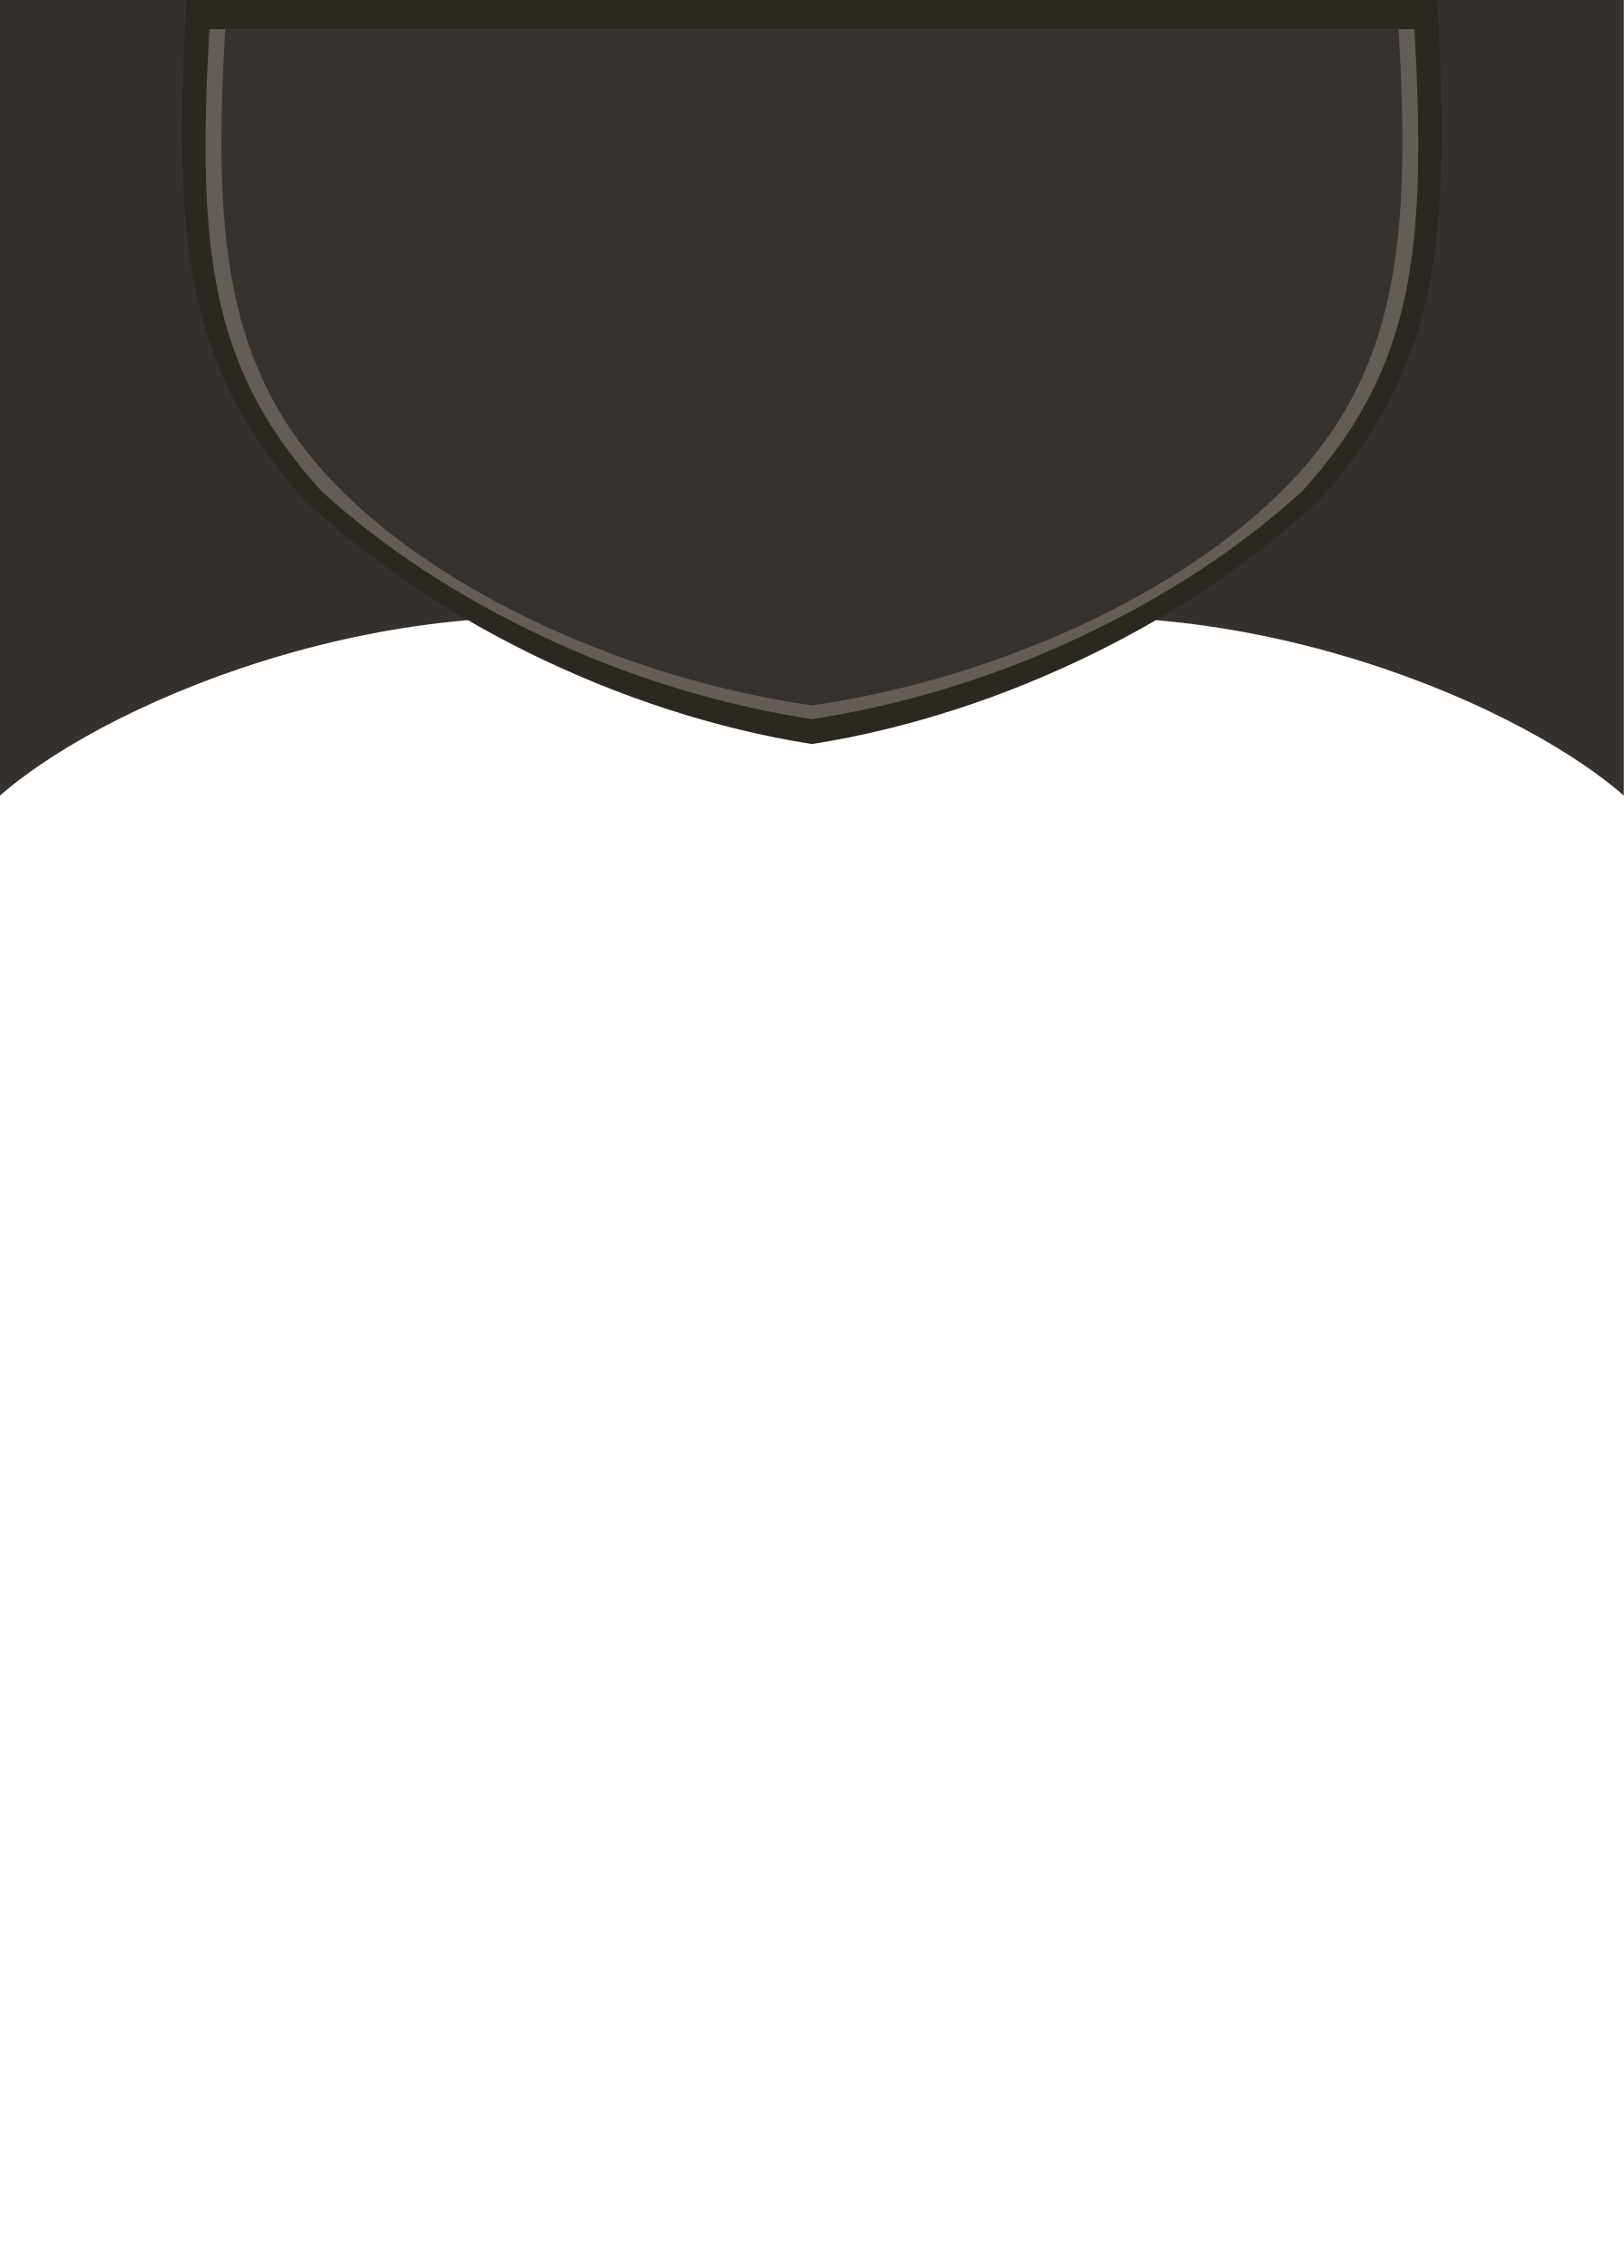
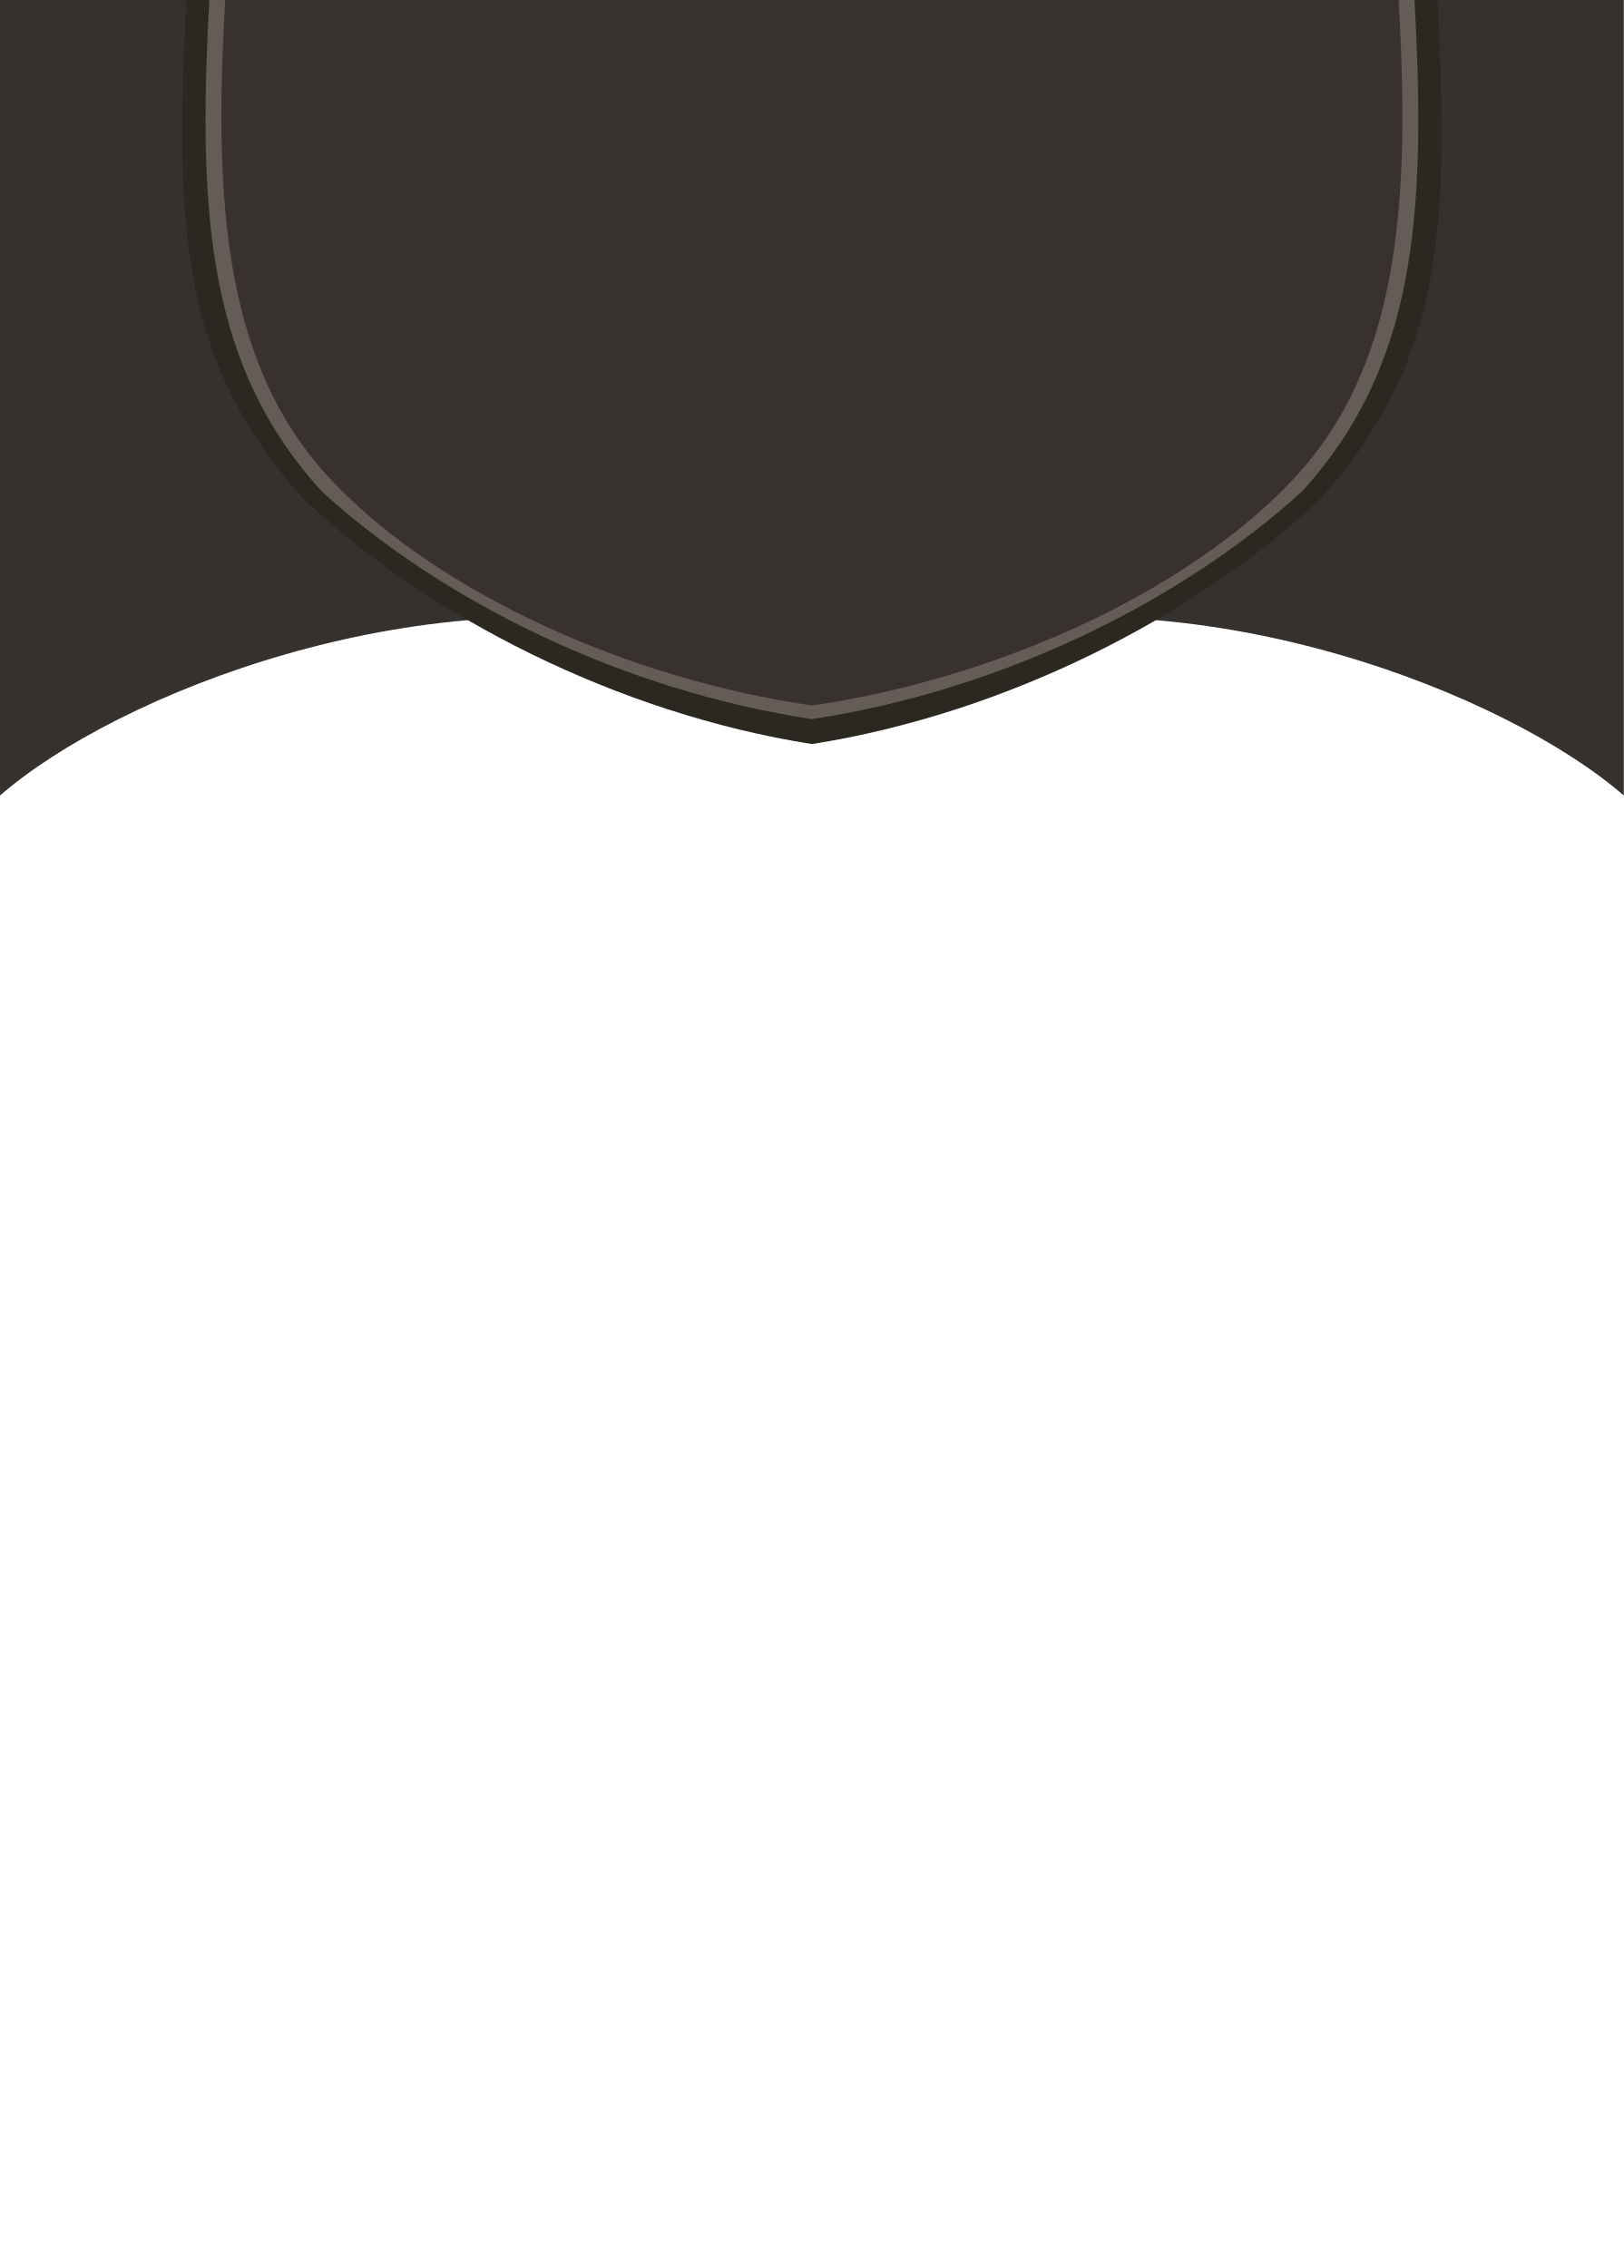
<svg xmlns="http://www.w3.org/2000/svg" width="63mm" height="88mm" viewBox="0 0 63 88" version="1.1" id="svg3">
  <defs id="defs3" />
  <path id="rect1" style="fill:#35312e;stroke-width:0.304;fill-opacity:1" d="M 0 -6.6639056e-05 L 0 30.867 C 4.572 26.894 16.167 22.369 26.282 24.487 C 28.685 26.084 30.569 26.863 31.5 26.293 C 32.431 26.863 34.314 26.084 36.718 24.487 C 46.833 22.369 58.428 26.894 63 30.867 L 63 -6.6639056e-05 L 0 -6.6639056e-05 z " />
  <path id="rect2" style="fill:#2b2721;fill-opacity:1;stroke-width:0.271" d="M 7.232,-6.6581821e-5 C 6.741,9.168 7.112,14.125 11.763,19.346 16.582,23.916 23.971,27.684 31.5,28.87 39.028,27.684 46.418,23.916 51.238,19.346 55.888,14.125 56.259,9.168 55.768,-6.6581821e-5 H 31.5 Z" />
-   <path id="path2" style="fill:#645c56;fill-opacity:1;stroke-width:0.256" d="m 8.122,1.129 c -0.474,8.502 -0.009,13.136 4.363,17.941 4.755,4.332 11.762,7.733 19.015,8.832 7.253,-1.099 14.259,-4.501 19.015,-8.833 4.372,-4.805 4.838,-9.438 4.364,-17.94 H 31.5 Z" />
-   <path id="path3" style="fill:#37322e;fill-opacity:1;stroke-width:0.244" d="M 8.739,1.129 C 8.278,9.029 8.687,14.334 12.988,18.766 c 4.141,4.296 11.451,7.585 18.512,8.607 7.061,-1.021 14.372,-4.31 18.513,-8.607 4.301,-4.431 4.71,-9.736 4.249,-17.637 z" />
+   <path id="path2" style="fill:#645c56;fill-opacity:1;stroke-width:0.256" d="M 8.122,-6.6639056e-5 C 7.648,8.502 8.113,14.265 12.485,19.07 c 4.755,4.332 11.762,7.733 19.015,8.832 7.253,-1.099 14.259,-4.501 19.015,-8.833 4.372,-4.805 4.838,-10.567 4.364,-19.069 z" />
+   <path id="path3" style="fill:#37322e;fill-opacity:1;stroke-width:0.244" d="M 8.739,-6.6639056e-5 C 8.278,7.9 8.687,14.334 12.988,18.766 c 4.141,4.296 11.451,7.585 18.512,8.607 7.061,-1.021 14.372,-4.31 18.513,-8.607 4.301,-4.431 4.71,-10.865 4.249,-18.766 z" />
</svg>
